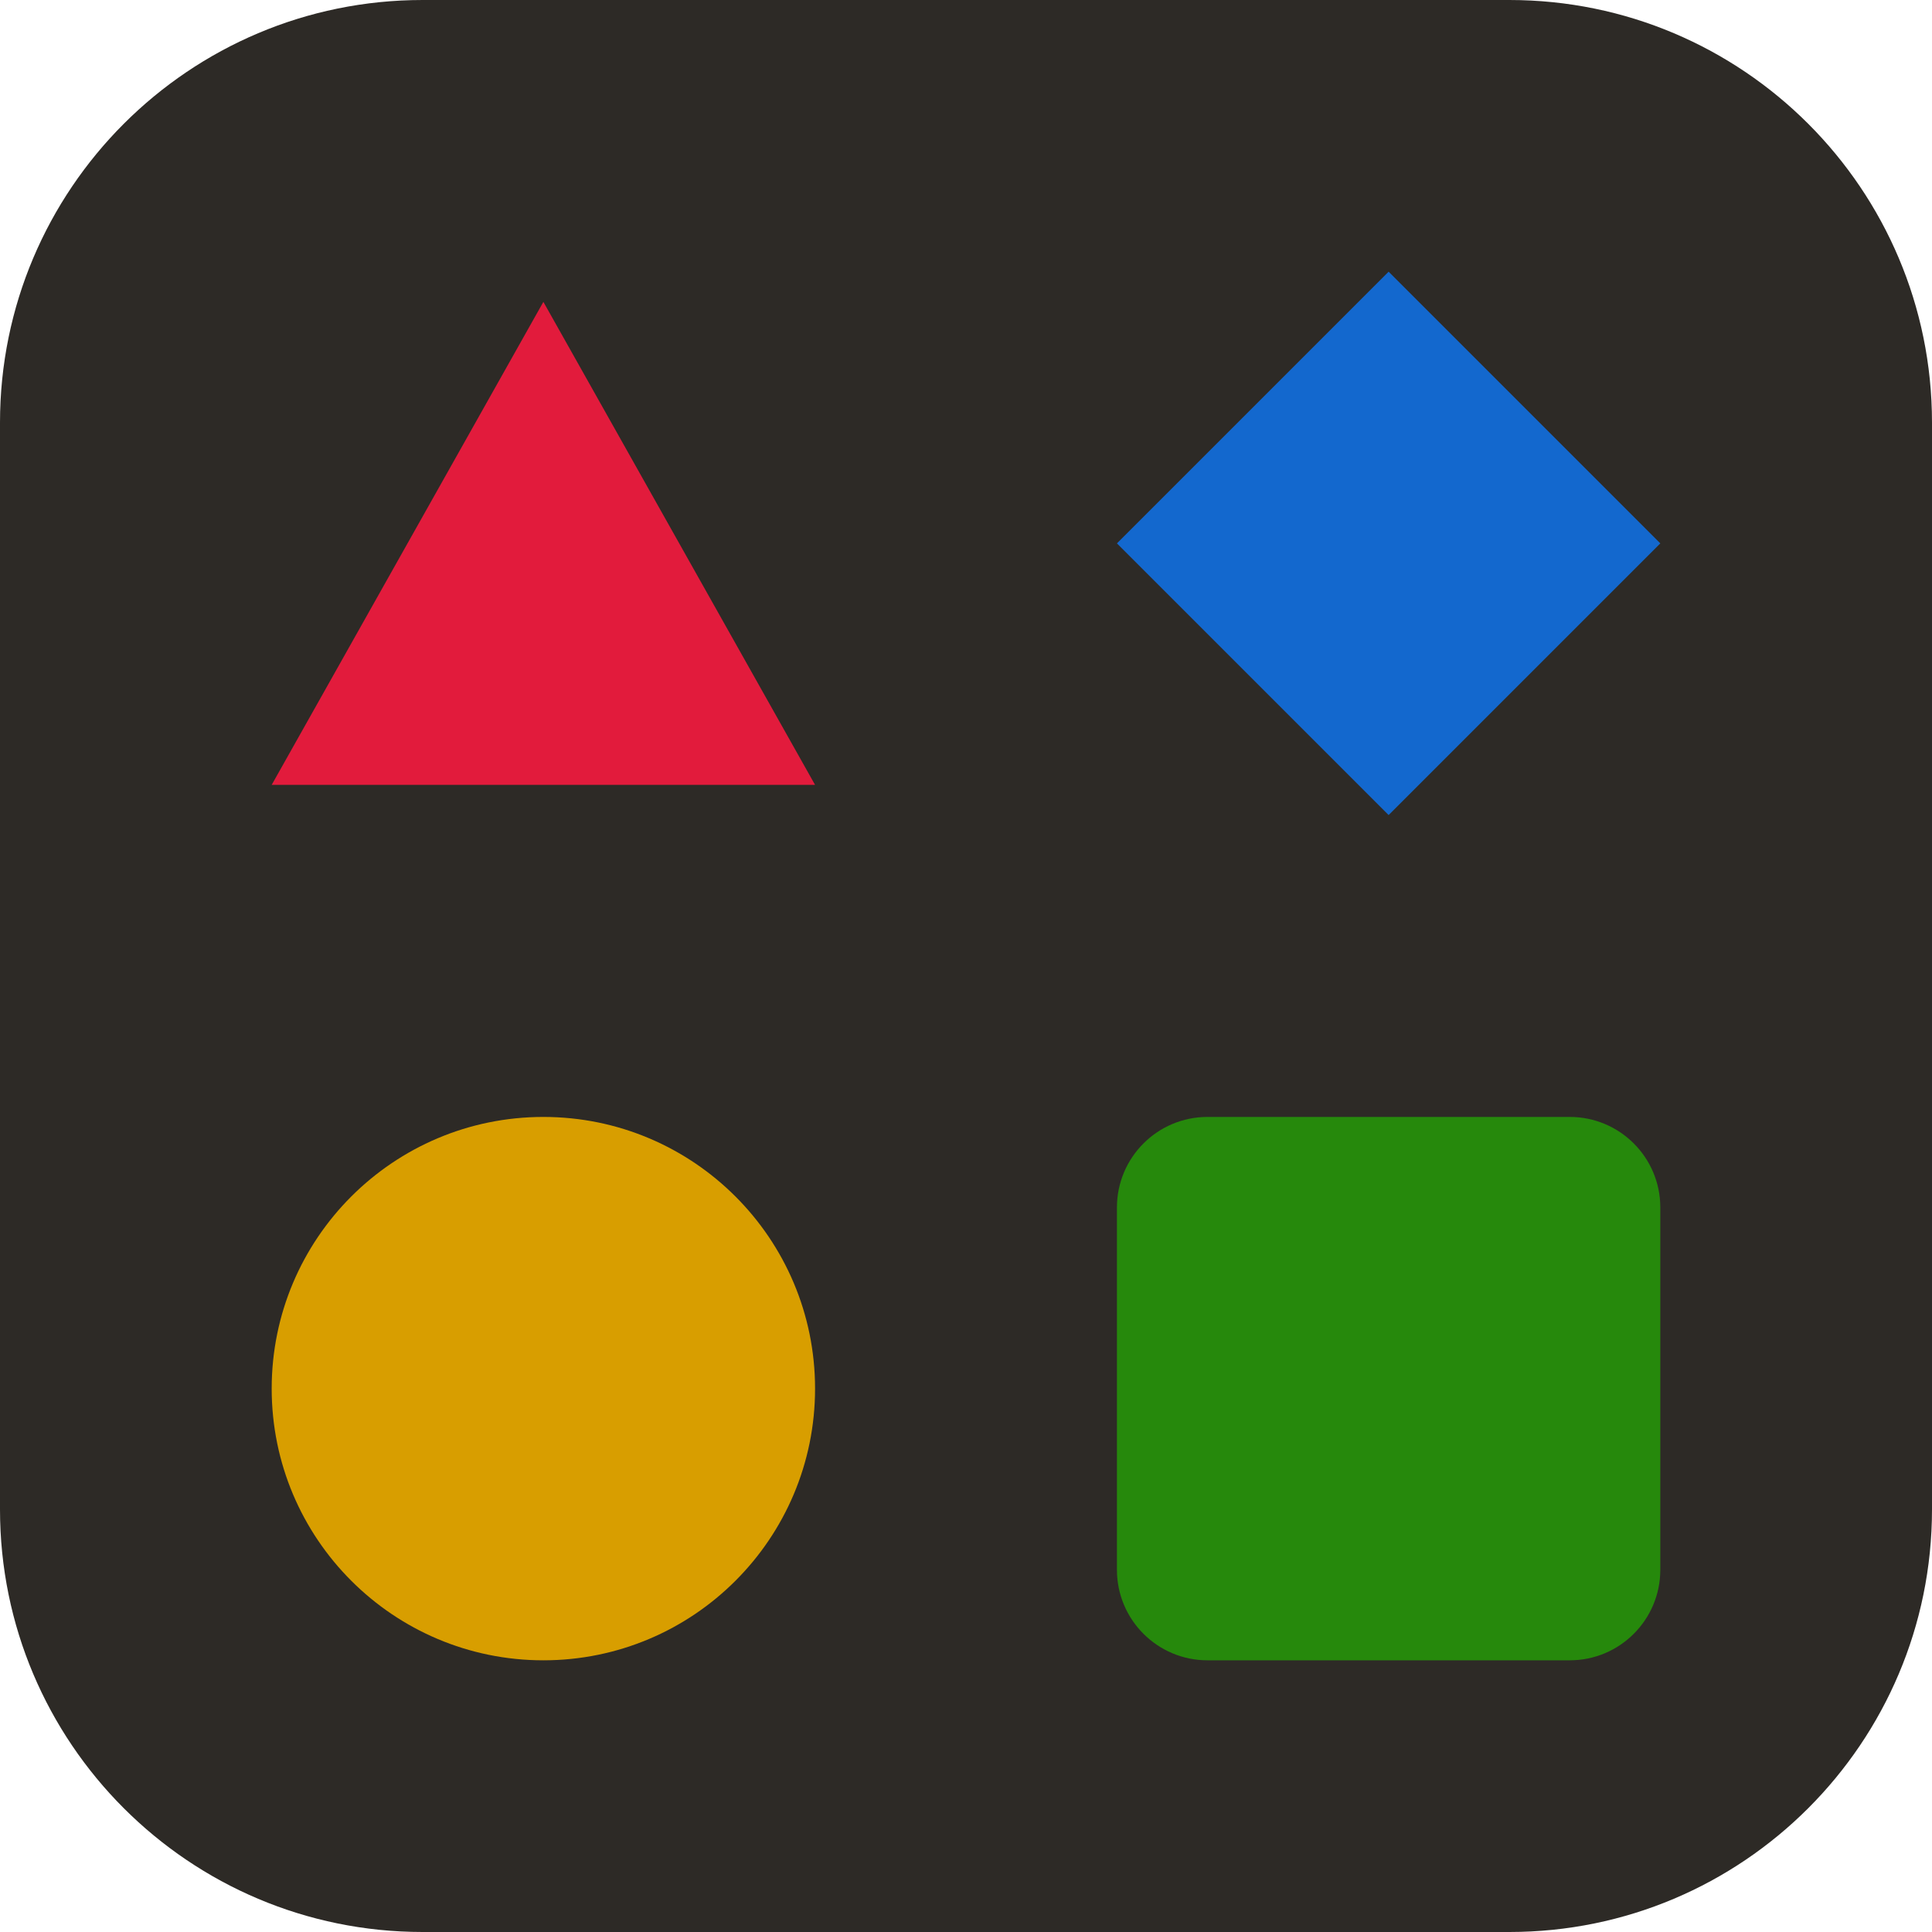
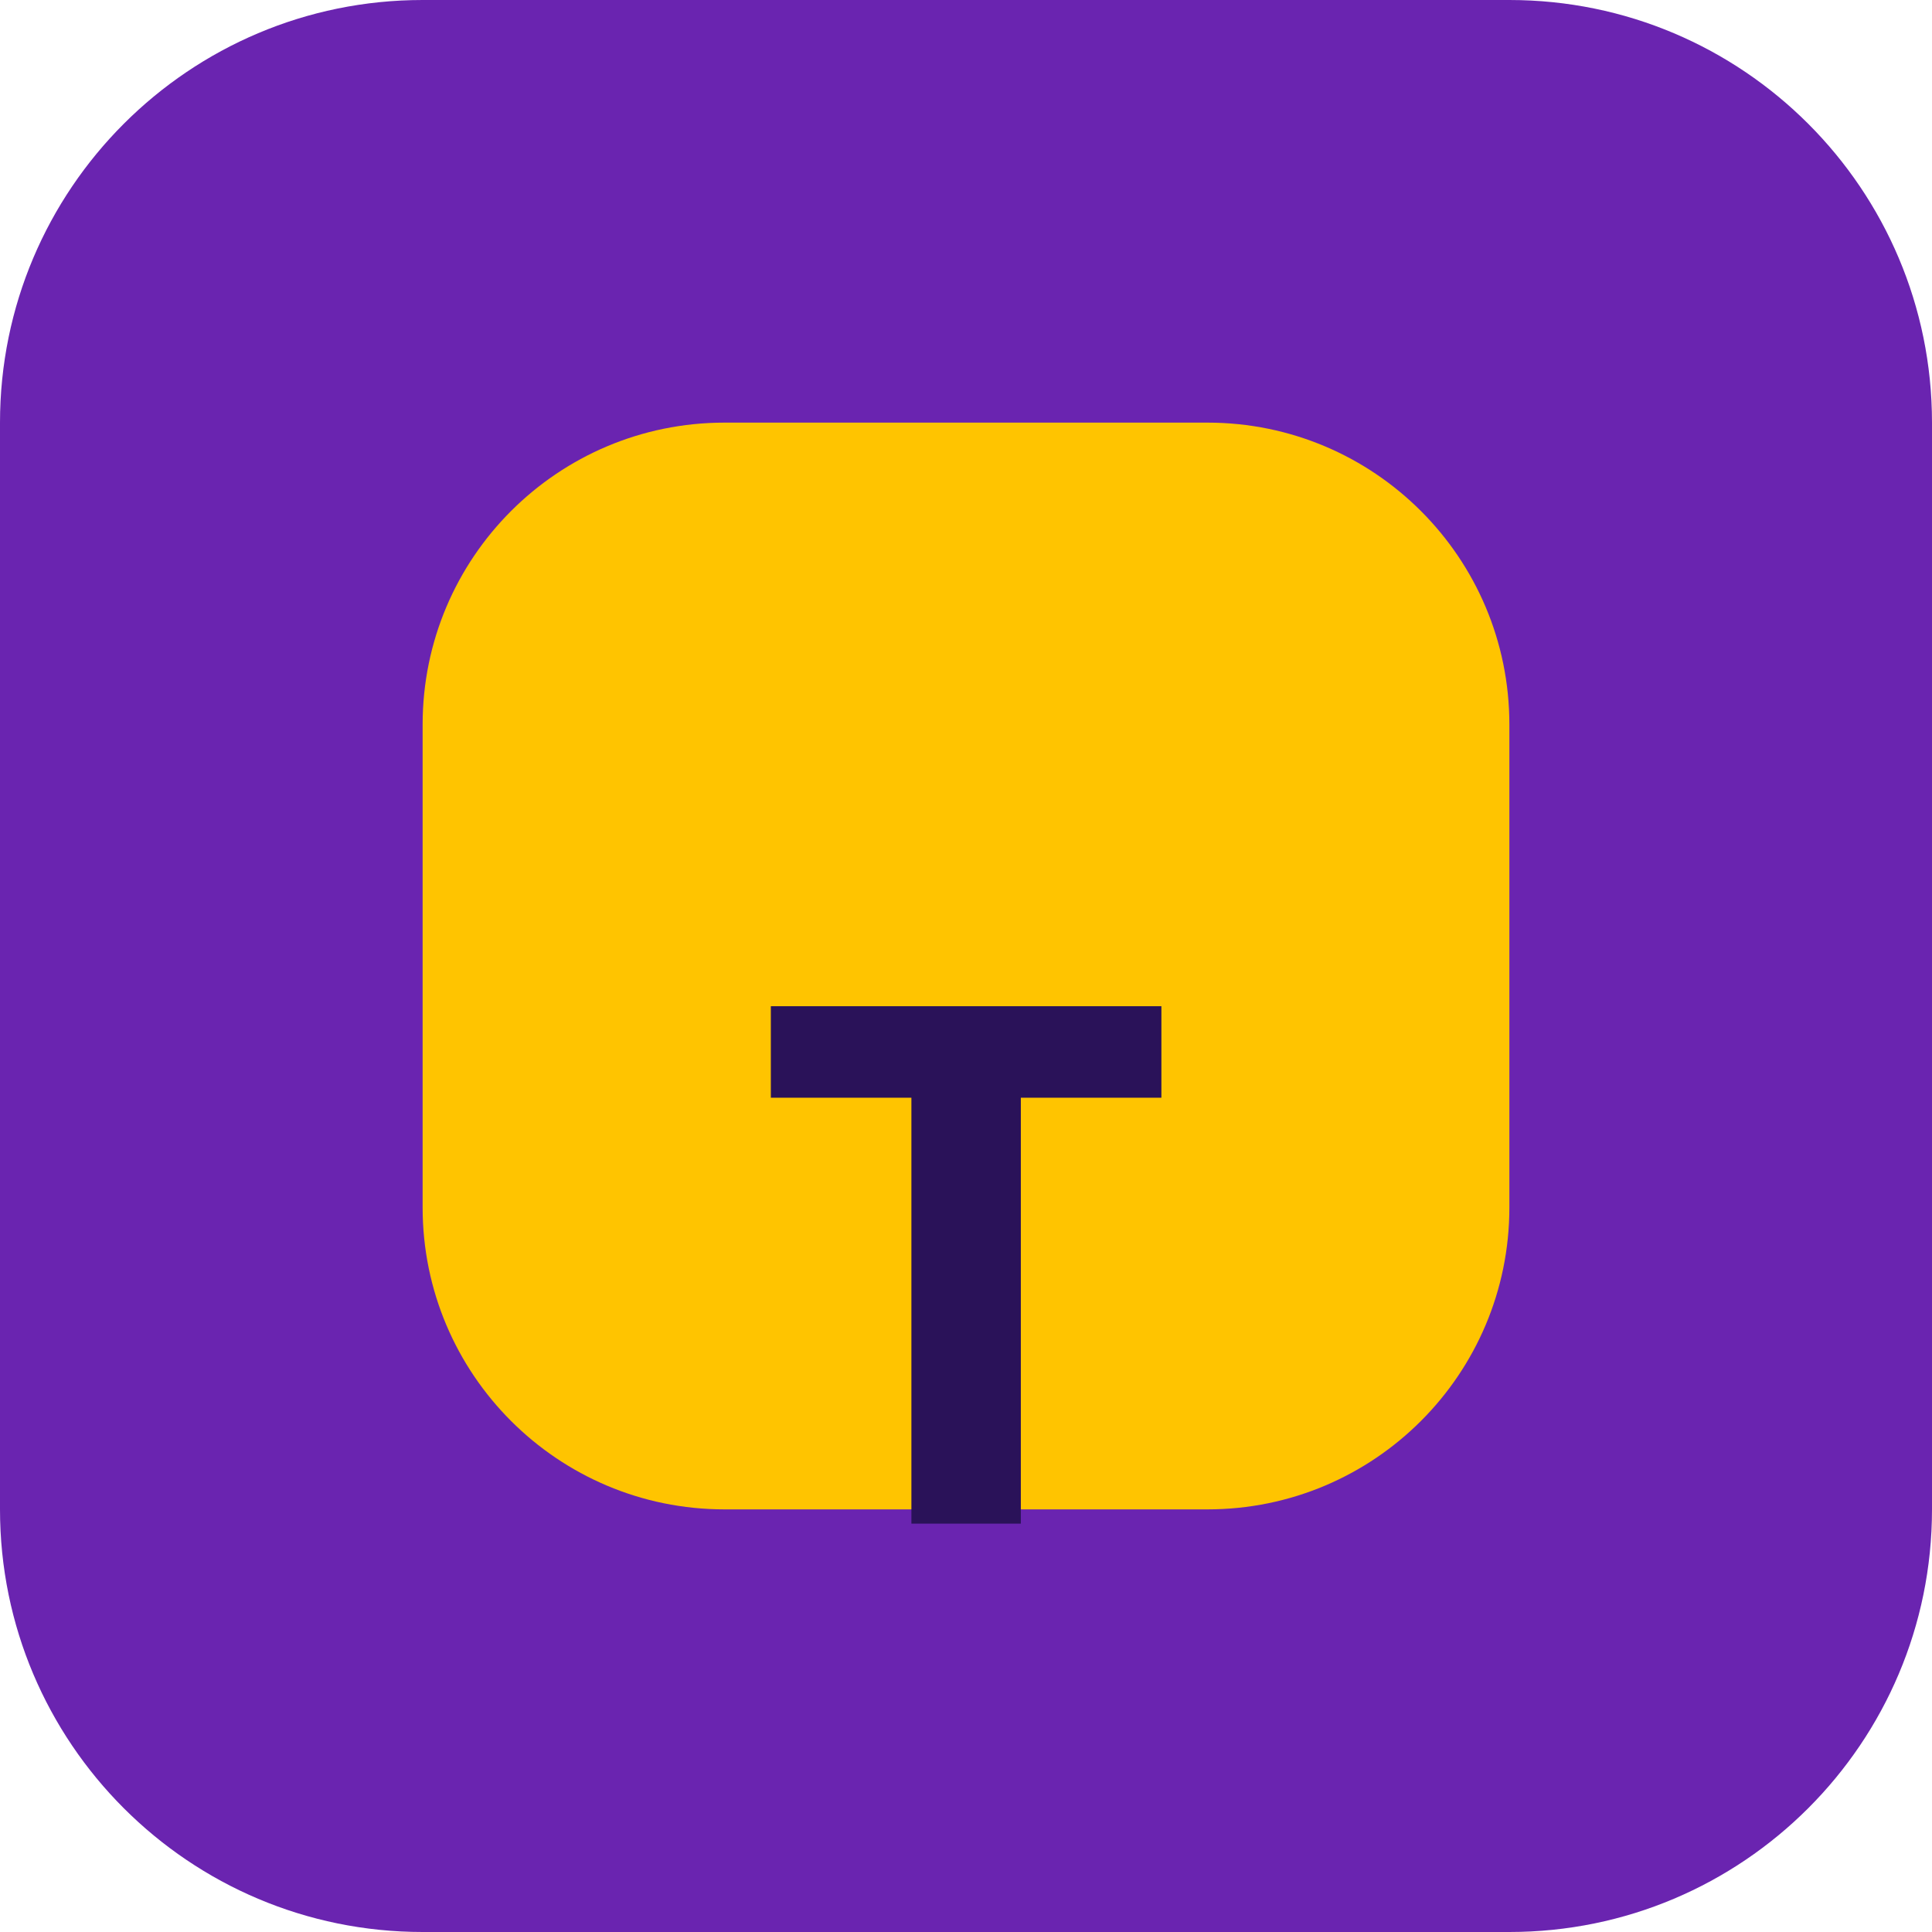
<svg xmlns="http://www.w3.org/2000/svg" viewBox="0 0 64 64">
-   <rect width="64" height="64" rx="14" fill="#2d2a26" />
-   <polygon points="18,10 27,26 9,26" fill="#e21b3c" />
-   <polygon points="46,9 55,18 46,27 37,18" fill="#1368ce" />
-   <circle cx="18" cy="46" r="9" fill="#d89e00" />
-   <rect x="37" y="37" width="18" height="18" rx="3" fill="#26890c" />
+   <rect width="64" height="64" rx="14" fill="#6a24b0" />
+   <rect x="14" y="14" width="36" height="36" rx="10" fill="#ffc400" />
+   <text x="32" y="42" font-family="sans-serif" font-size="24" font-weight="700" fill="#2a1259" text-anchor="middle" dominant-baseline="middle">T</text>
</svg>
